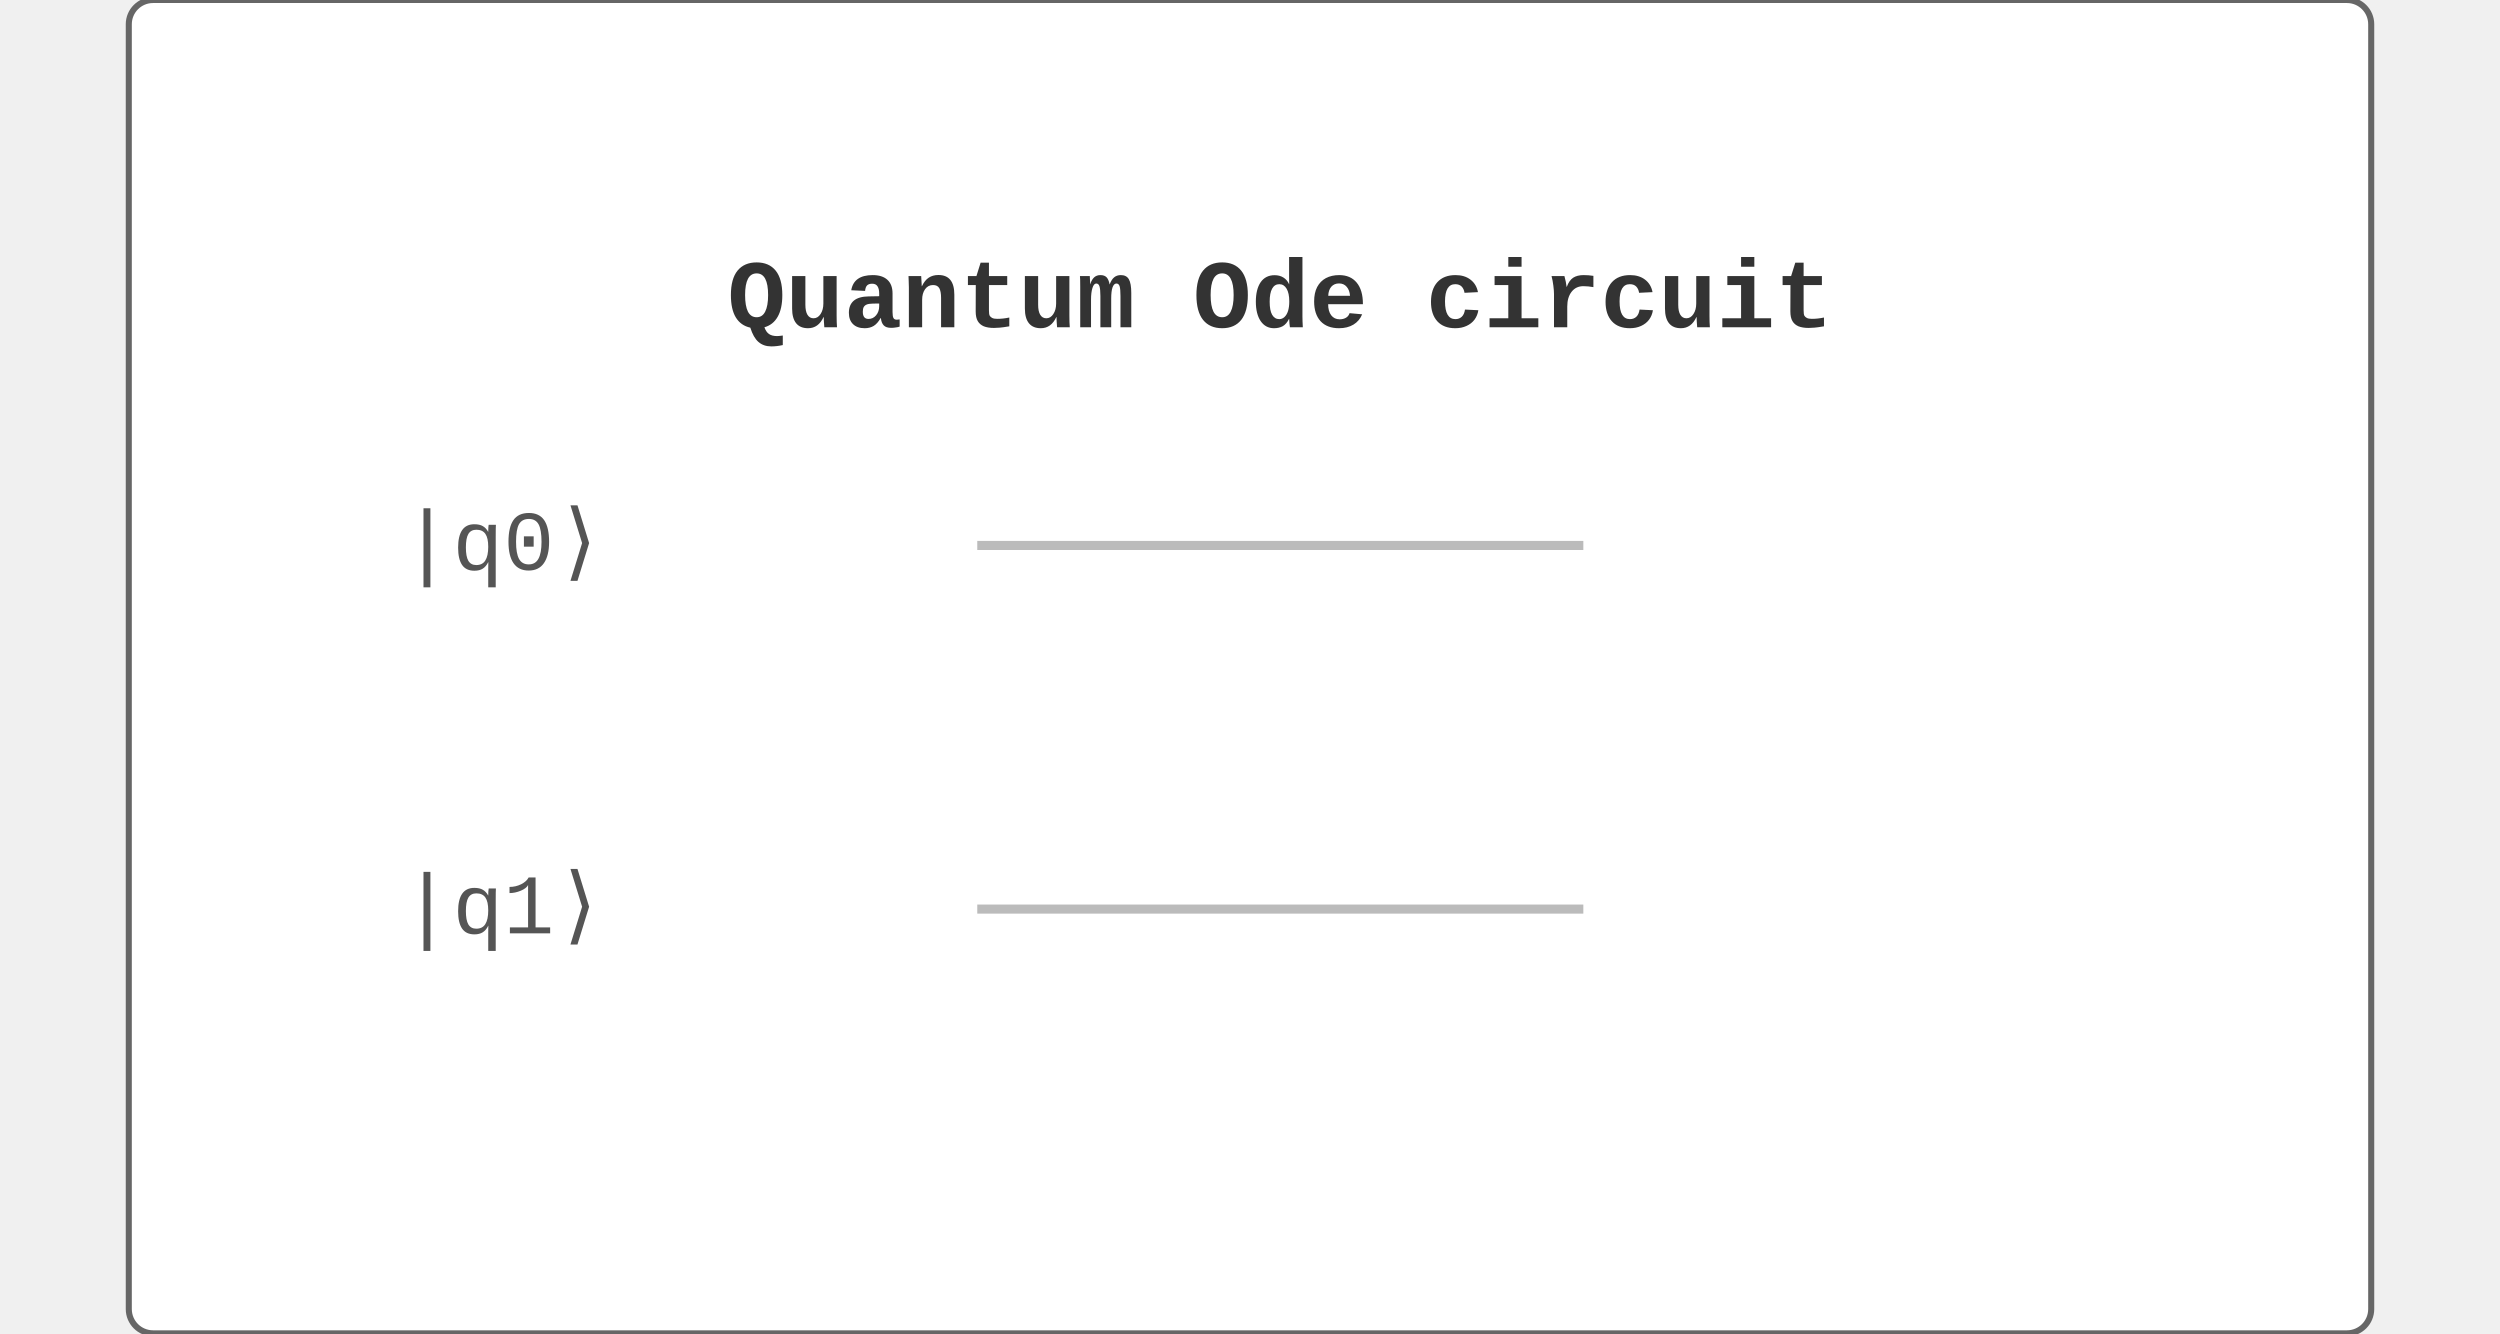
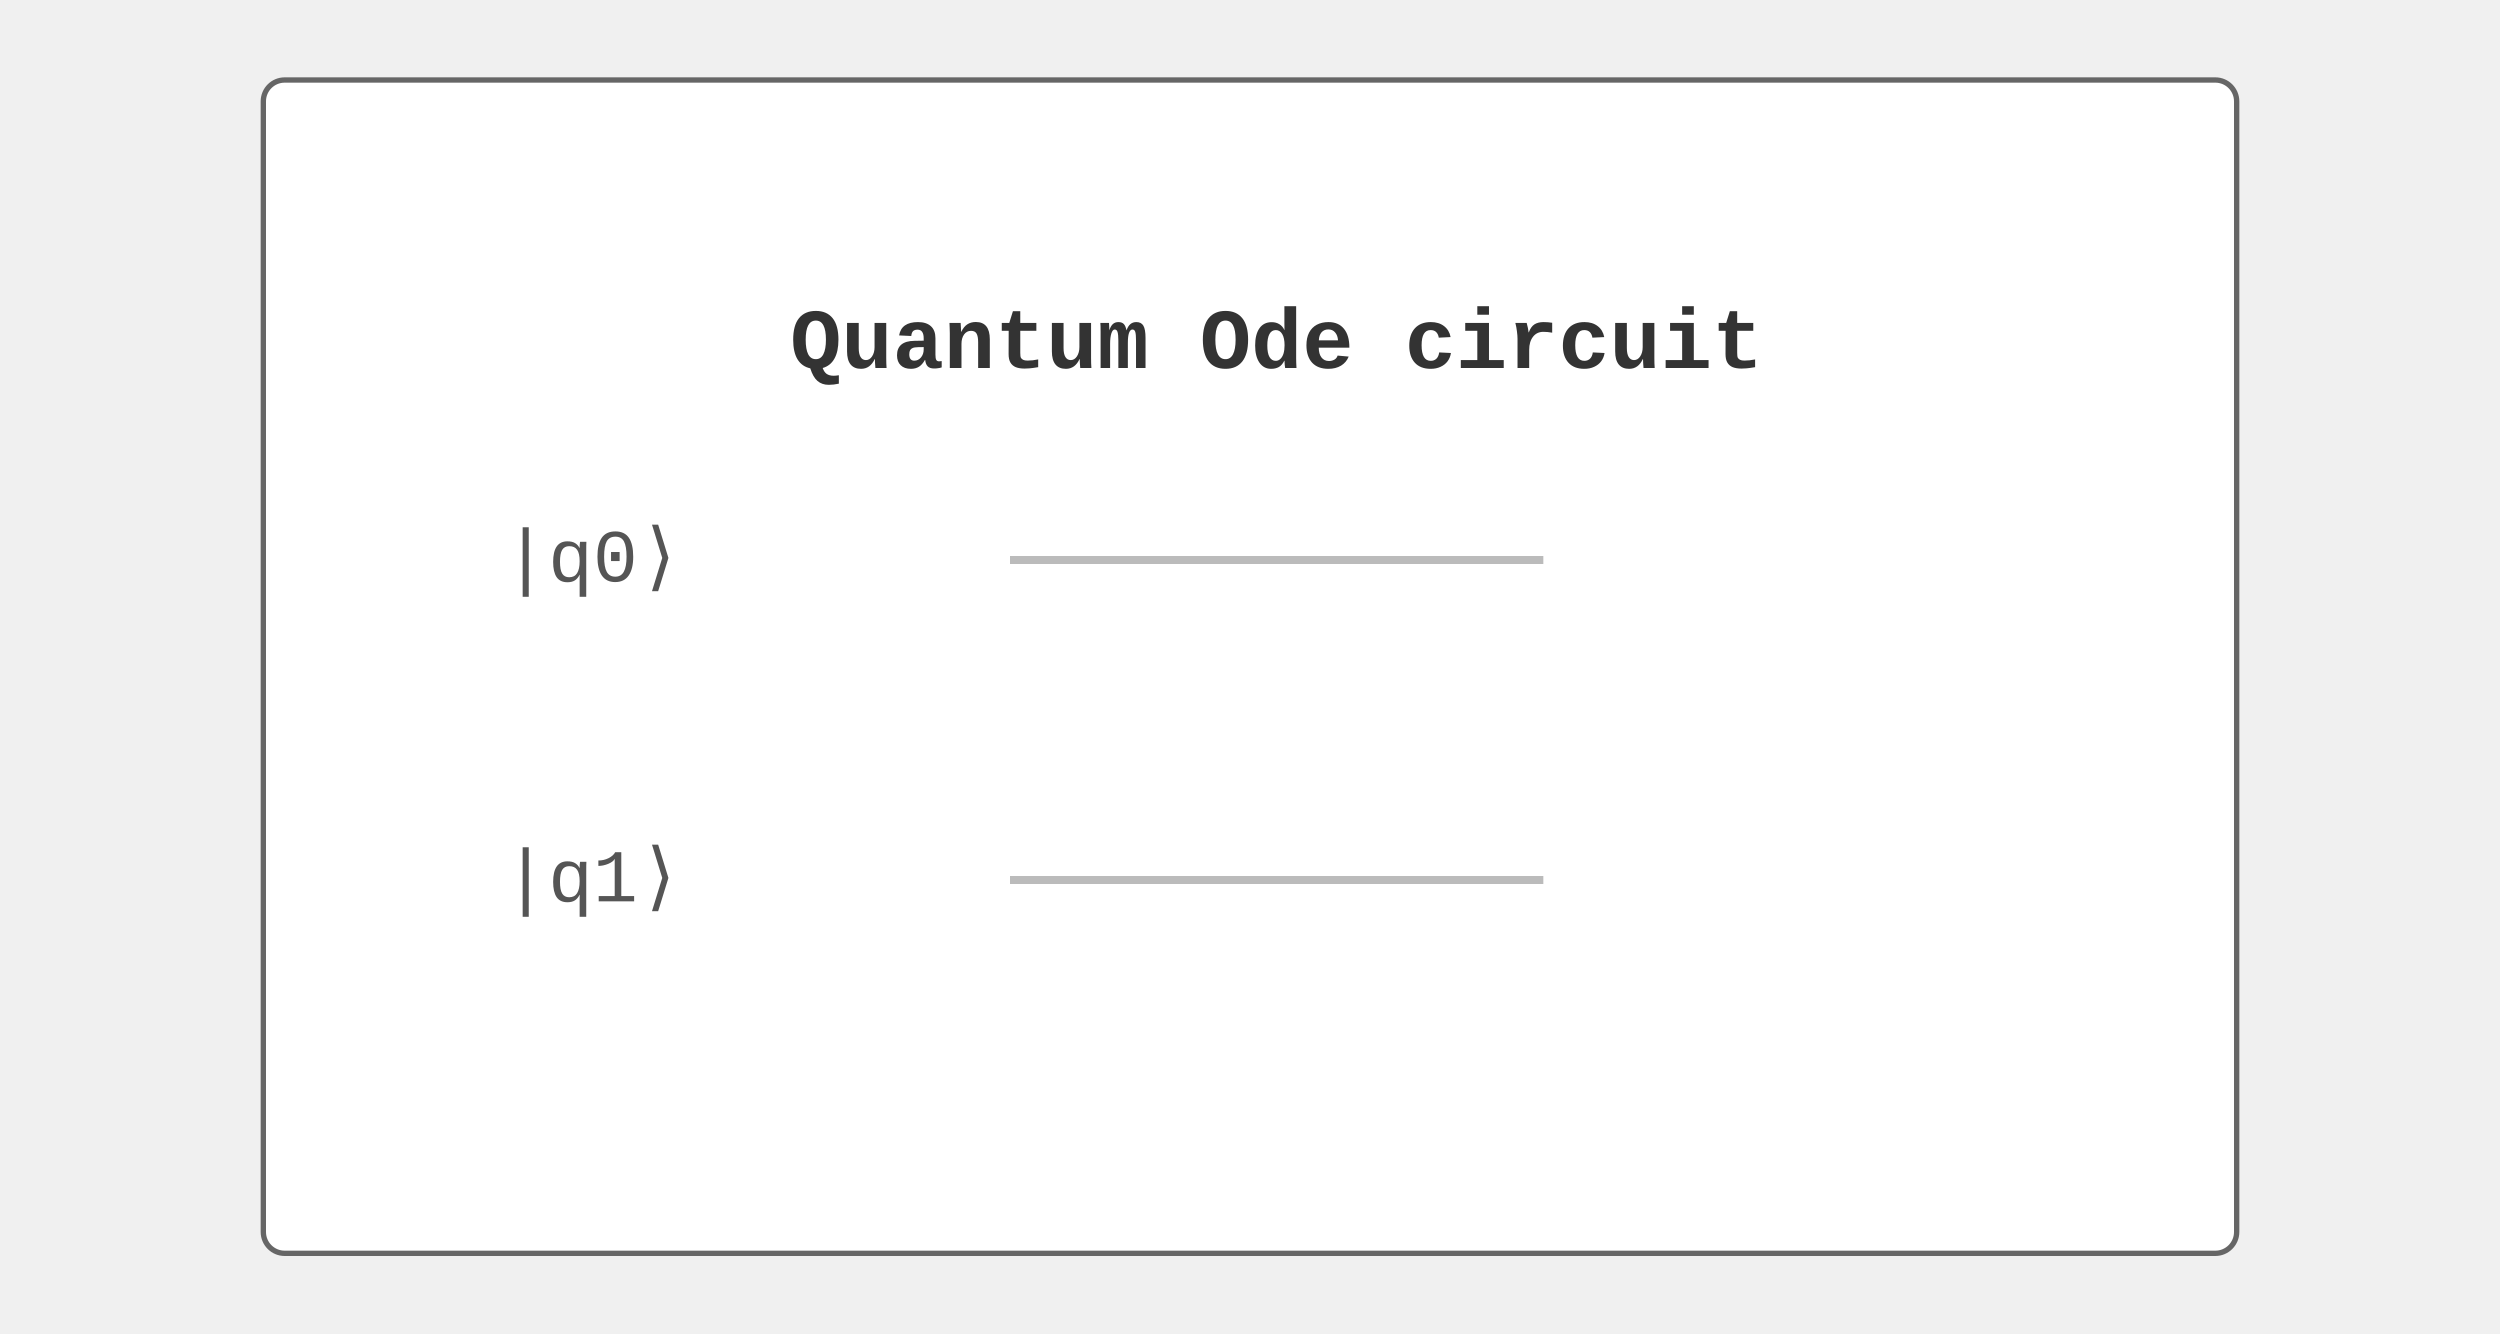
- <svg xmlns="http://www.w3.org/2000/svg" width="300" height="160" viewBox="-40.0 -30.0 370.0 220.0">
+ <svg xmlns="http://www.w3.org/2000/svg" width="300" height="160" viewBox="-55.0 -45.0 400.0 250.0">
  <rect x="-40.0" y="-30.0" width="370.0" height="220.0" fill="#fff" stroke="#666" stroke-width="1" rx="4" />
  <style>
    text { font-family: 'Consolas', 'Courier New', monospace; }
    .qubit-label { font-size: 14px; fill: #555; }
    .gate-label { font-size: 15px; fill: #222; font-weight: bold; }
    .annotation { font-size: 11px; fill: #888; }
    .wire { stroke: #bbb; stroke-width: 1.5; }
    .gate-box { fill: #fff; stroke: #333; stroke-width: 1.8; rx: 4; }
    .control-dot { fill: #333; }
    .target-circle { fill: #fff; stroke: #333; stroke-width: 1.8; }
    .target-plus { stroke: #333; stroke-width: 1.8; }
    .conn-line { stroke: #333; stroke-width: 1.8; }
    .title { font-size: 16px; fill: #333; font-weight: bold; }
    .measure-box { fill: #fff; stroke: #333; stroke-width: 1.8; }
  </style>
  <text x="150" y="24" text-anchor="middle" class="title">Quantum Ode circuit</text>
  <text x="5" y="64" class="qubit-label">|q0⟩</text>
  <text x="5" y="124" class="qubit-label">|q1⟩</text>
  <line x1="100" y1="60" x2="200" y2="60" class="wire" />
  <line x1="100" y1="120" x2="200" y2="120" class="wire" />
</svg>
